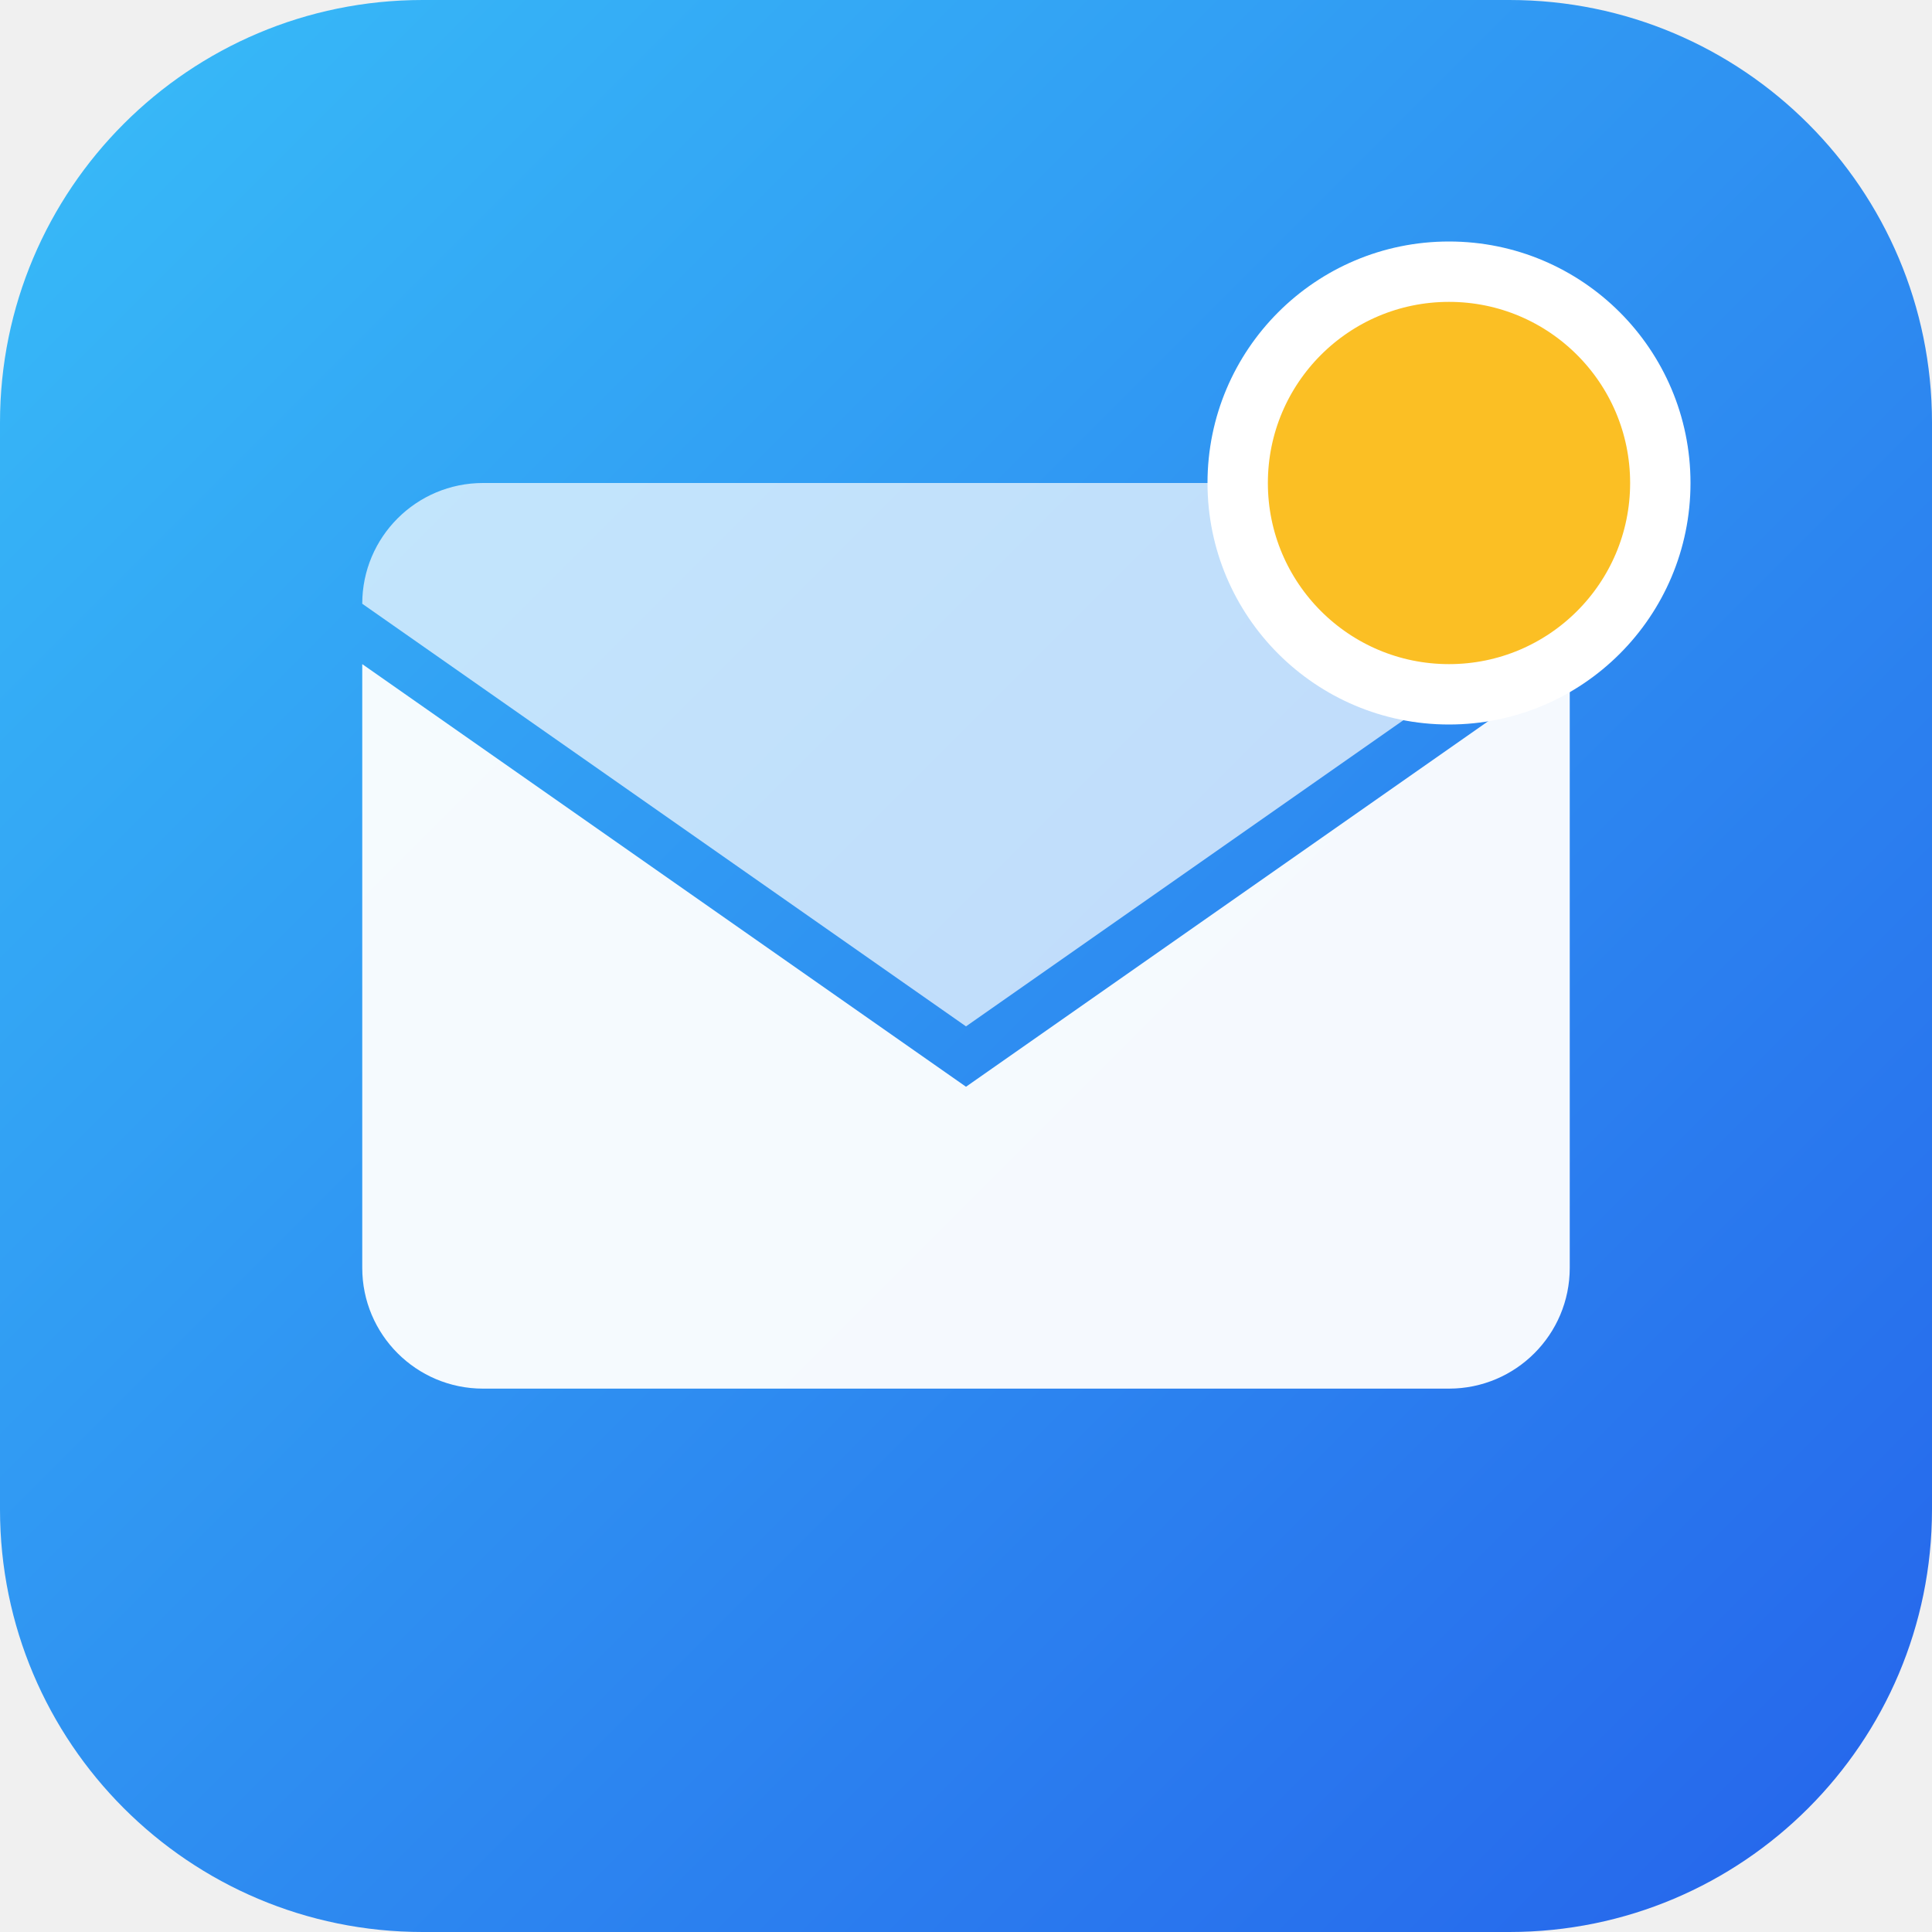
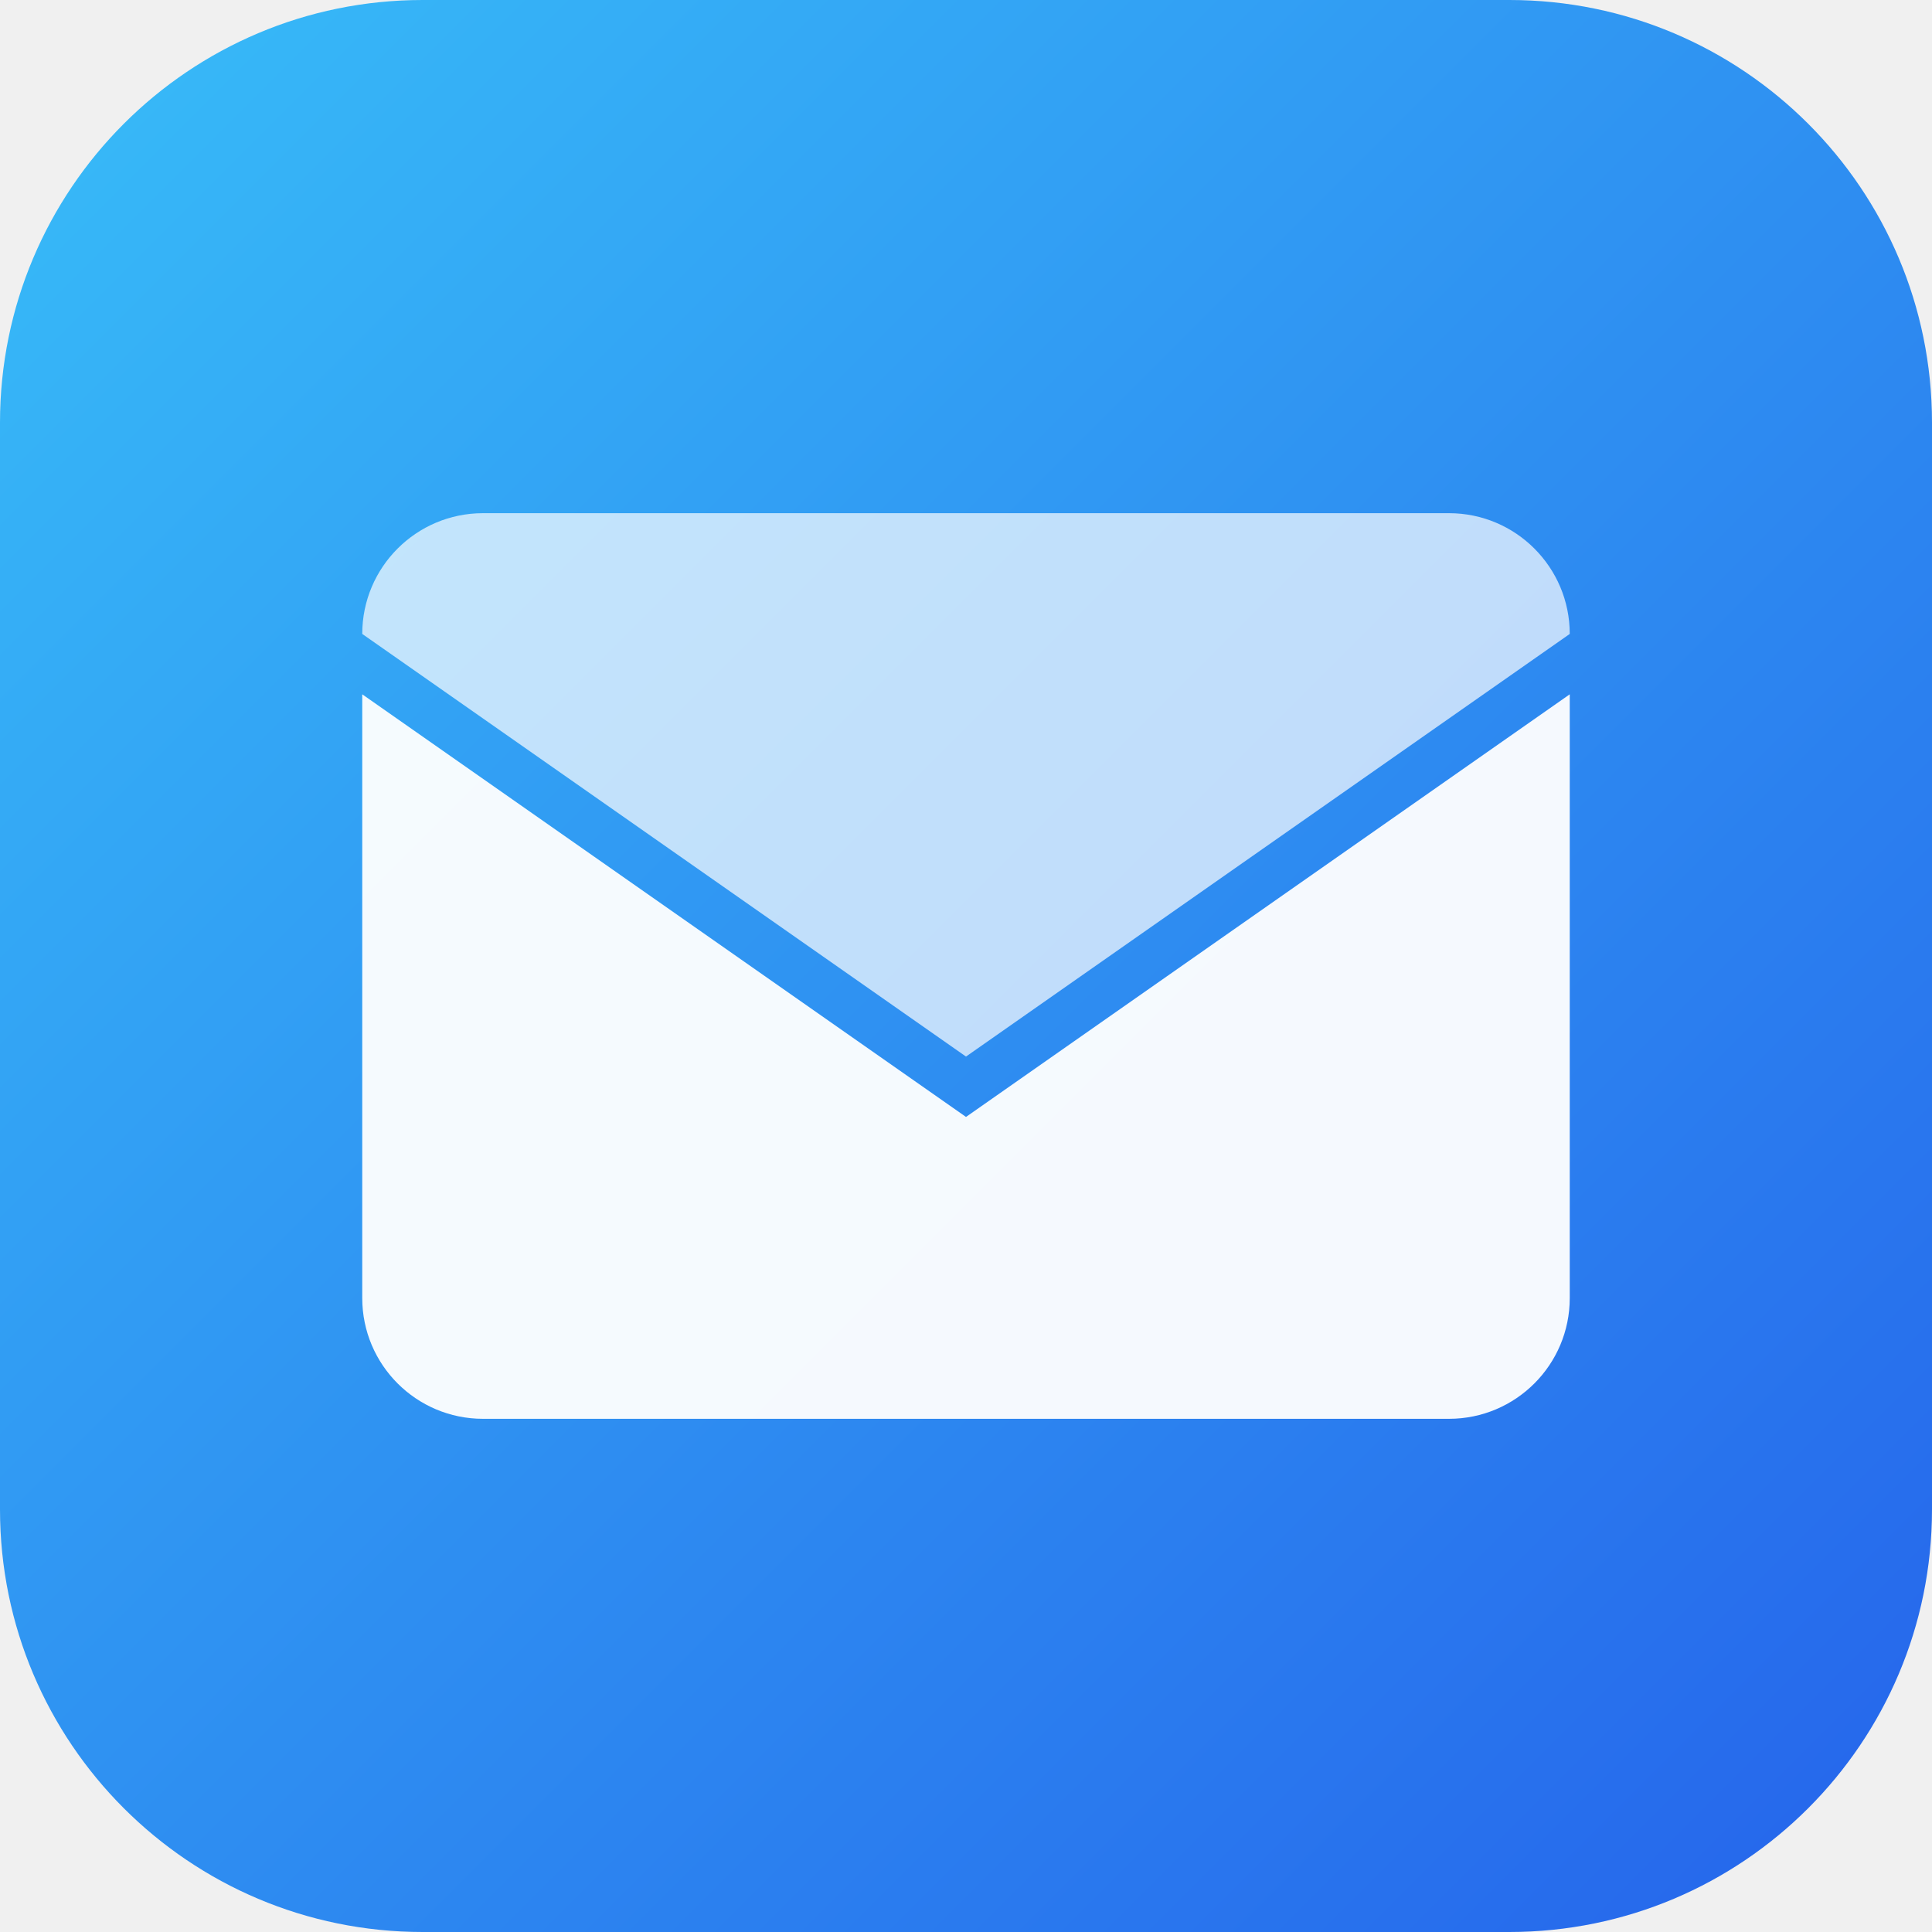
<svg xmlns="http://www.w3.org/2000/svg" viewBox="0 0 64 64">
  <defs>
    <linearGradient id="g" x1="0" y1="0" x2="1" y2="1">
      <stop offset="0" stop-color="#38bdf8" />
      <stop offset="1" stop-color="#2563eb" />
    </linearGradient>
  </defs>
  <rect width="64" height="64" rx="14" fill="url(#g)" />
-   <path d="M12 22l20 14 20-14v20a4 4 0 0 1-4 4H16a4 4 0 0 1-4-4z" fill="#fff" opacity=".95" />
-   <path d="M12 20a4 4 0 0 1 4-4h32a4 4 0 0 1 4 4L32 34z" fill="#fff" opacity=".7" />
-   <circle cx="48" cy="16" r="7" fill="#fbbf24" stroke="#fff" stroke-width="2" />
+   <g transform="translate(0 1)">
+     <path d="M12 22l20 14 20-14v20a4 4 0 0 1-4 4H16a4 4 0 0 1-4-4z" fill="#fff" opacity=".95" />
+     <path d="M12 20a4 4 0 0 1 4-4h32a4 4 0 0 1 4 4L32 34z" fill="#fff" opacity=".7" />
+   </g>
</svg>
